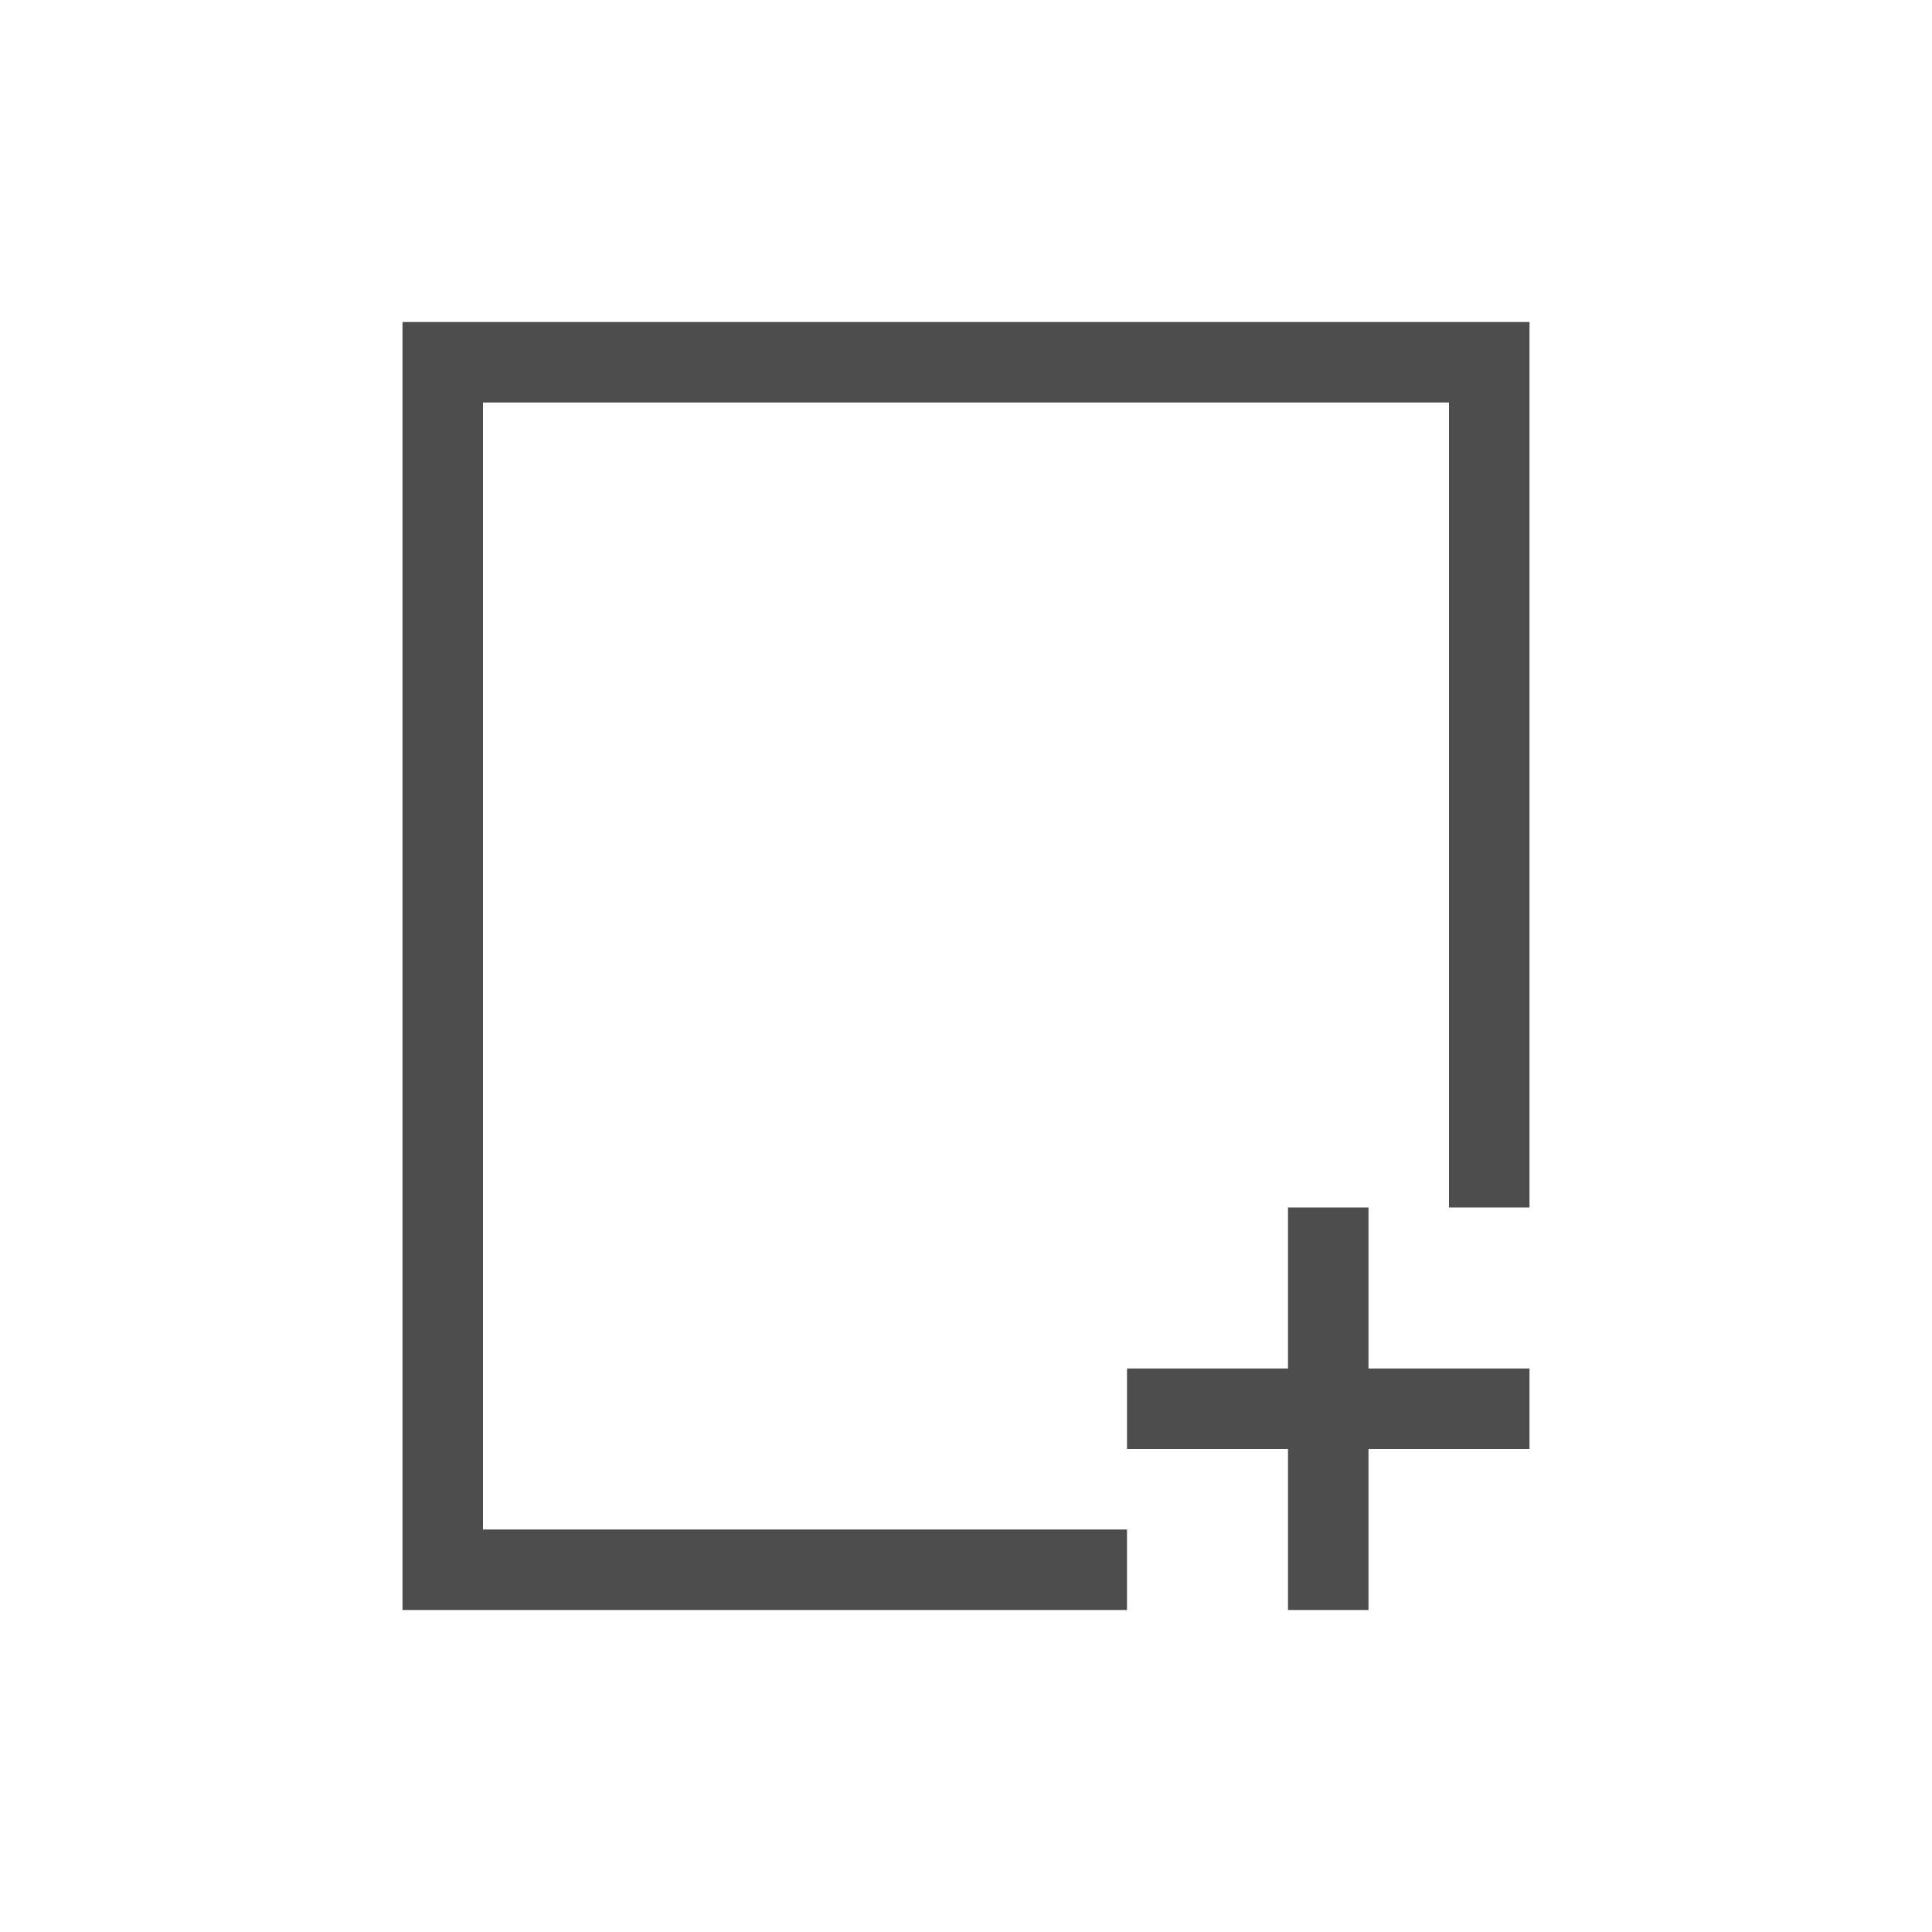
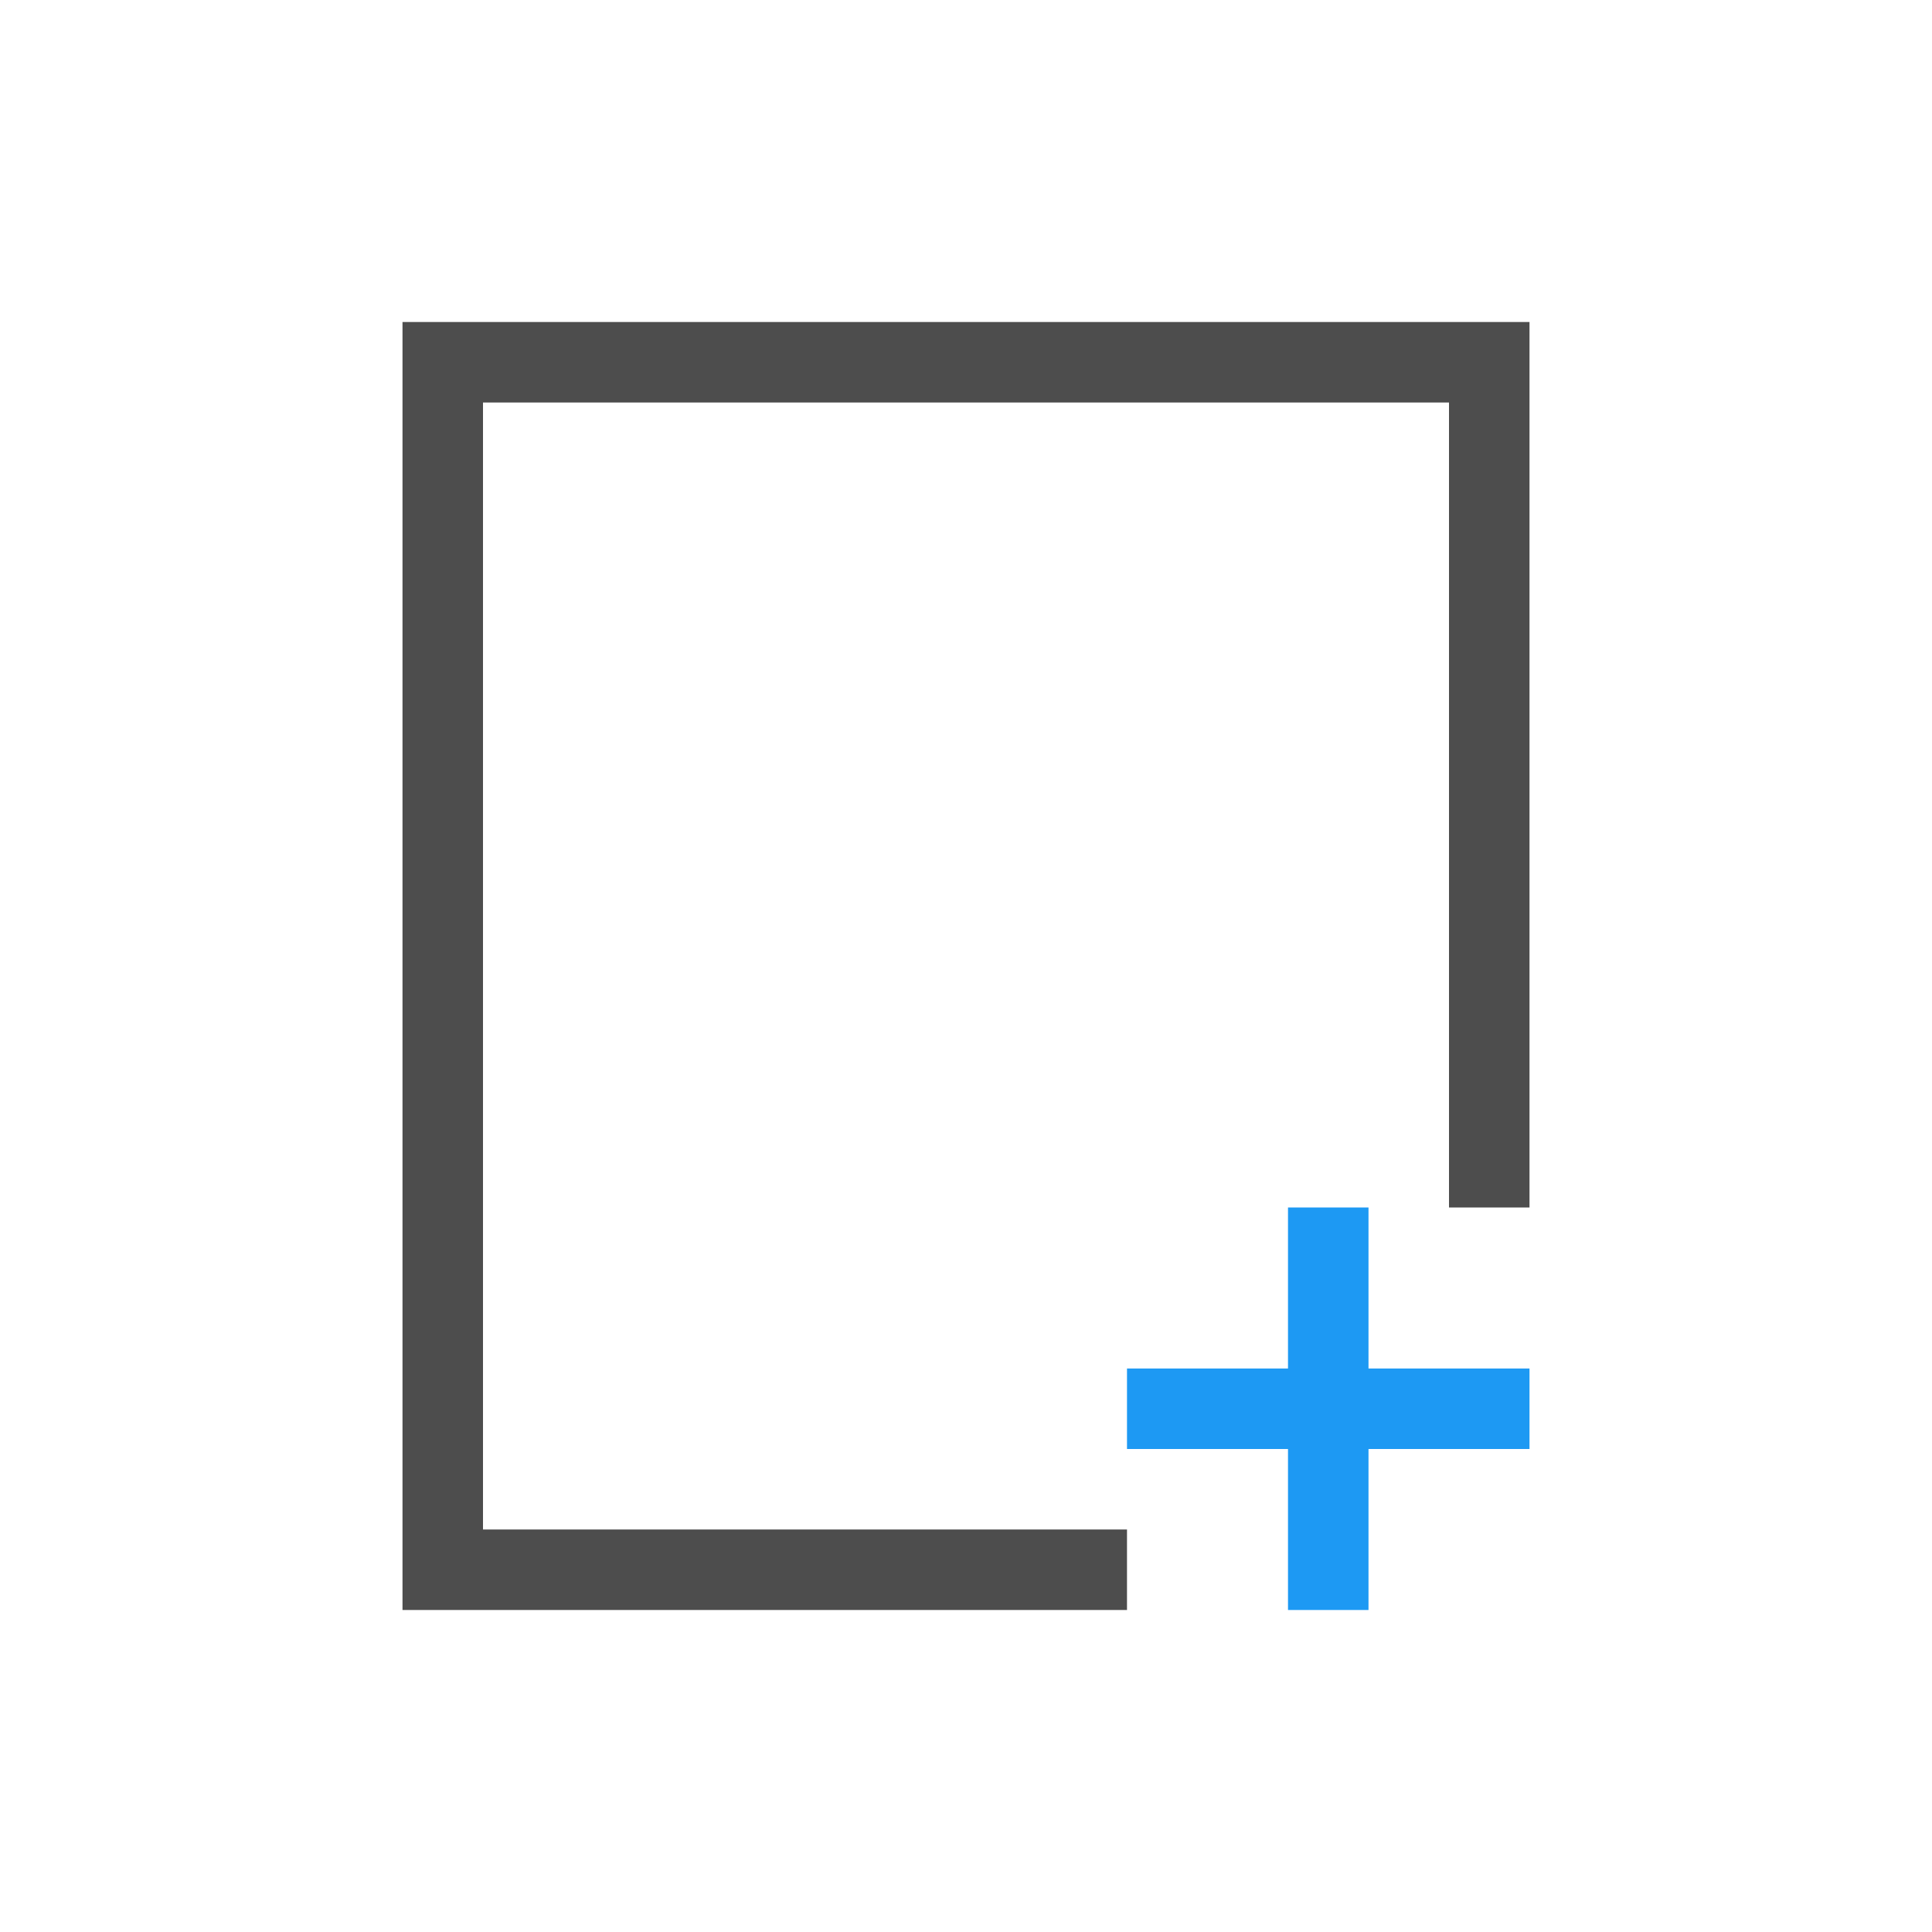
<svg xmlns="http://www.w3.org/2000/svg" width="24" height="24" id="svg2" version="1.1" viewBox="0 0 24 24">
  <defs id="defs4" />
  <g id="layer1" transform="translate(1,-1029.362)">
-     <path style="fill:#4d4d4d;fill-opacity:1;stroke:none" d="M 5 4 L 5 20 L 6 20 L 12 20 L 13 20 L 14 20 L 14 19 L 13 19 L 12 19 L 6 19 L 6 5 L 18 5 L 18 13 L 18 14 L 18 15 L 19 15 L 19 14 L 19 13 L 19 4 L 18 4 L 6 4 L 5 4 z M 16 15 L 16 17 L 14 17 L 14 18 L 16 18 L 16 20 L 17 20 L 17 18 L 19 18 L 19 17 L 17 17 L 17 15 L 16 15 z " transform="translate(-1,1029.362)" id="rect4139" />
+     <path style="fill:#4d4d4d;fill-opacity:1;stroke:none" d="M 5 4 L 5 20 L 6 20 L 12 20 L 13 20 L 14 20 L 14 19 L 13 19 L 12 19 L 6 19 L 6 5 L 18 5 L 18 13 L 18 14 L 18 15 L 19 15 L 19 14 L 19 13 L 19 4 L 18 4 L 6 4 L 5 4 z " transform="translate(-1,1029.362)" id="rect4139" />
+     <path style="opacity:1;fill:#1d99f3;fill-opacity:1;stroke:none;stroke-width:8;stroke-linecap:square;stroke-miterlimit:4;stroke-dasharray:none;stroke-opacity:1" d="m 15,1044.362 0,2 -2,0 0,1 2,0 0,2 1,0 0,-2 2,0 0,-1 -2,0 0,-2 -1,0 z" id="rect4153" />
  </g>
</svg>
